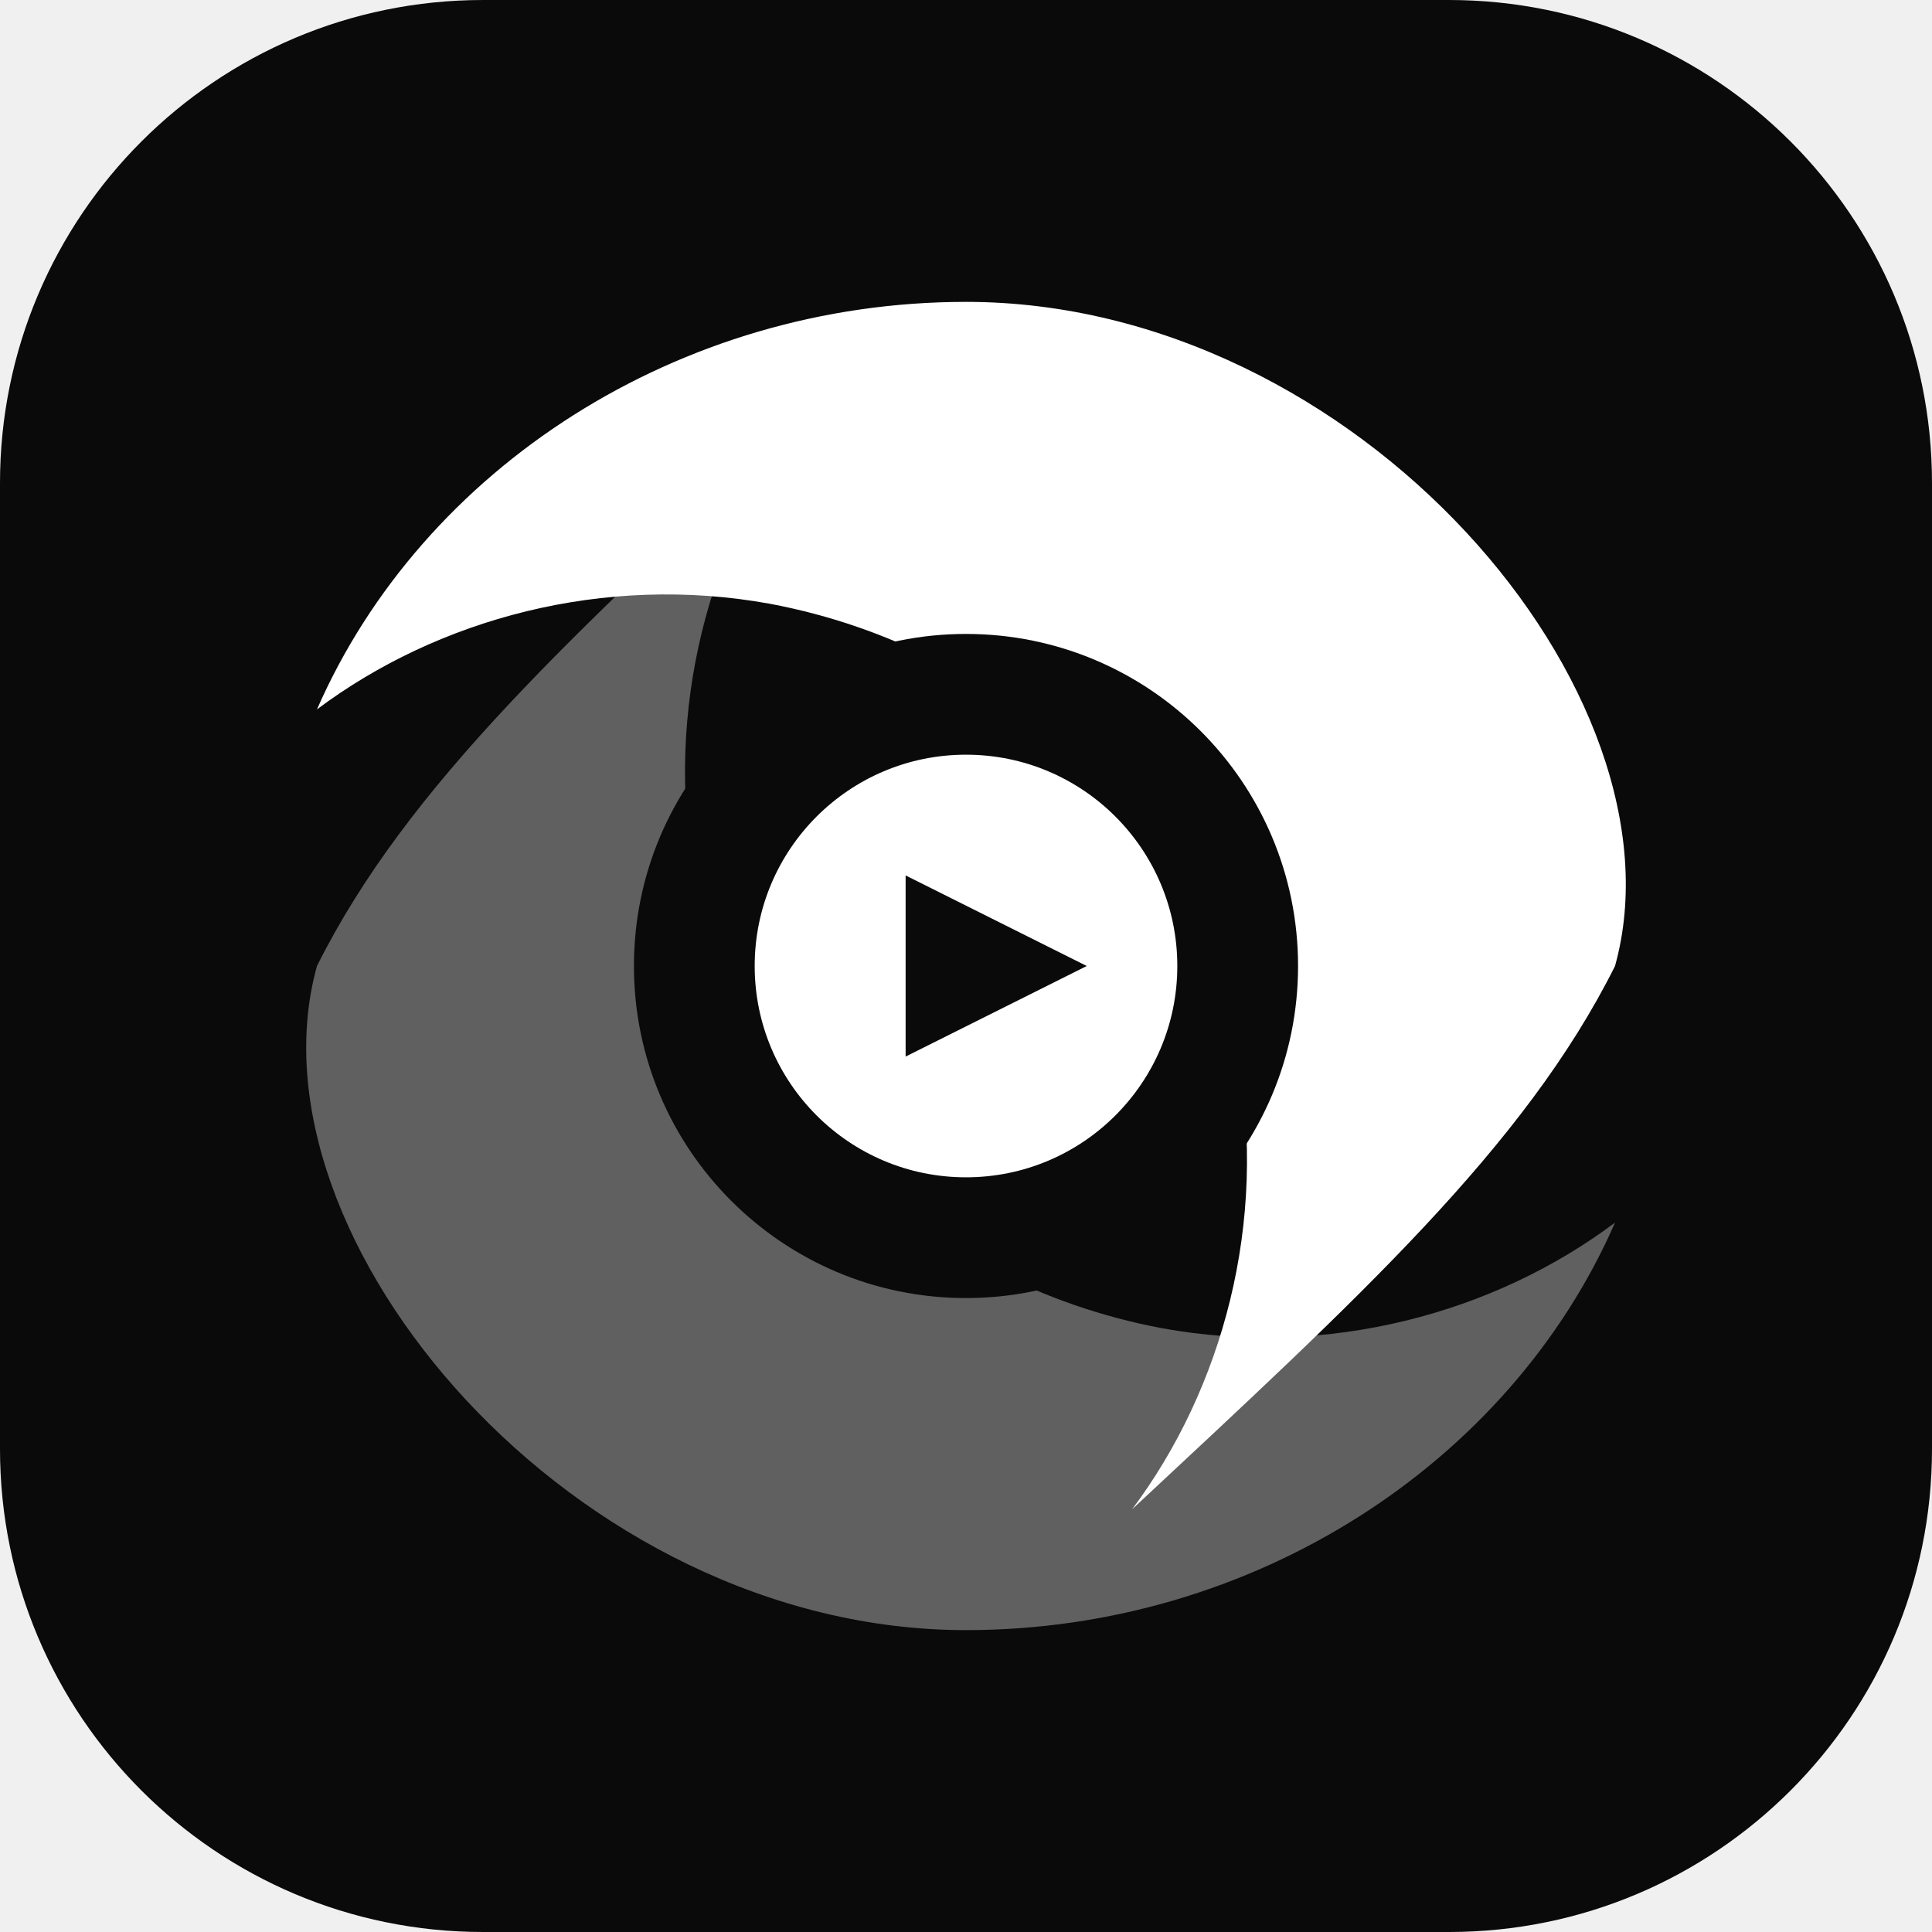
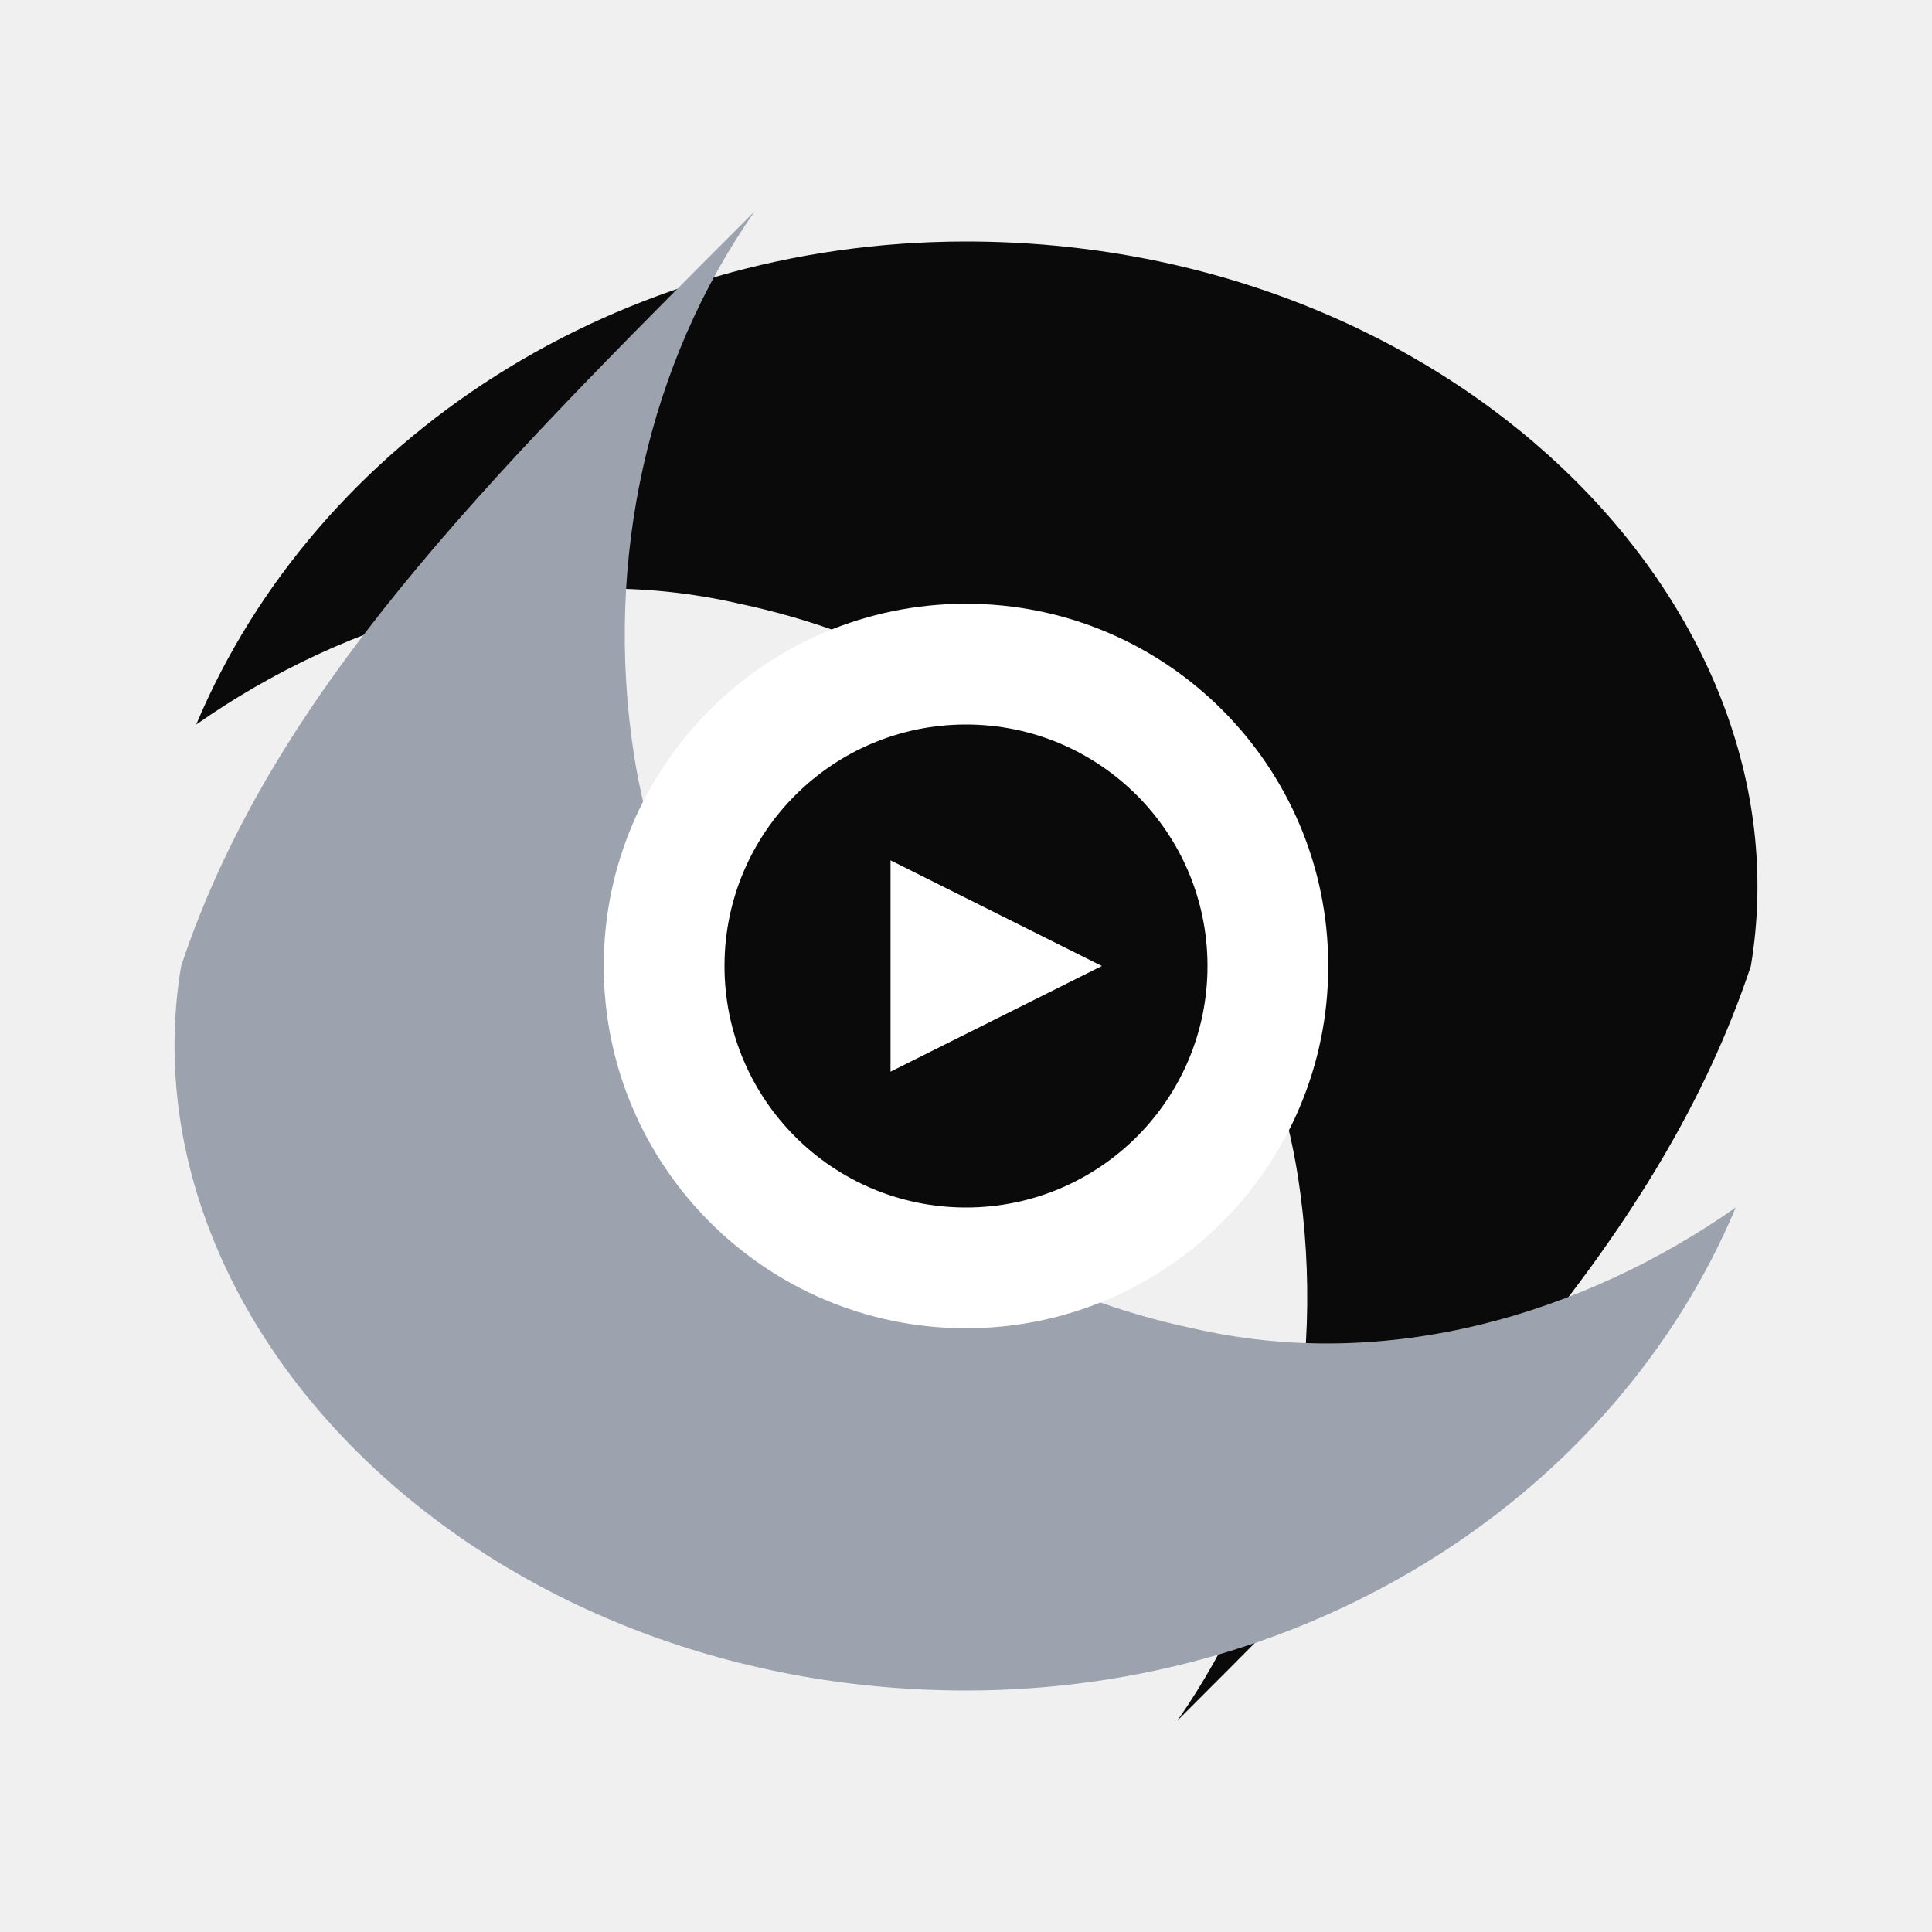
<svg xmlns="http://www.w3.org/2000/svg" viewBox="0 0 64 64" fill="none">
-   <rect width="64" height="64" rx="16" fill="#0a0a0a" />
-   <path d="M32 10c-9.5 0-18 5.5-21.5 13.5 4-3 9.5-4.5 15-3.5 8 1.5 14 7.5 15.5 15 1 5.5-.5 11-3.5 15C45 43 50.5 38 53.5 32 56 23 45 10 32 10Z" fill="#ffffff" />
-   <path d="M32 54c9.5 0 18-5.5 21.5-13.5-4 3-9.5 4.5-15 3.5-8-1.5-14-7.5-15.5-15-1-5.5.5-11 3.5-15C19 21 13.5 26 10.5 32 8 41 19 54 32 54Z" fill="#ffffff" opacity="0.35" />
-   <circle cx="32" cy="32" r="11" fill="#0a0a0a" />
-   <circle cx="32" cy="32" r="7" fill="#ffffff" />
-   <path d="M30 29l6 3-6 3V29z" fill="#0a0a0a" />
+   <path d="M32 8c-11.5 0-21.5 6.5-25.5 16 5-3.5 11.5-5.5 18-4 9.5 2 17 9.5 18.5 19 1 6.5-.5 13-4 18C48 48 55 41 58 32 60 20 48 8 32 8Z" fill="#0a0a0a" />
+   <path d="M32 56c11.5 0 21.5-6.5 25.5-16-5 3.5-11.5 5.5-18 4-9.5-2-17-9.5-18.5-19-1-6.5.5-13 4-18C16 16 9 23 6 32 4 44 16 56 32 56Z" fill="#9ca3af" />
+   <circle cx="32" cy="32" r="12" fill="#ffffff" />
+   <circle cx="32" cy="32" r="8" fill="#0a0a0a" />
+   <path d="M29.5 28.5l7 3.5-7 3.5v-7z" fill="#ffffff" />
</svg>
